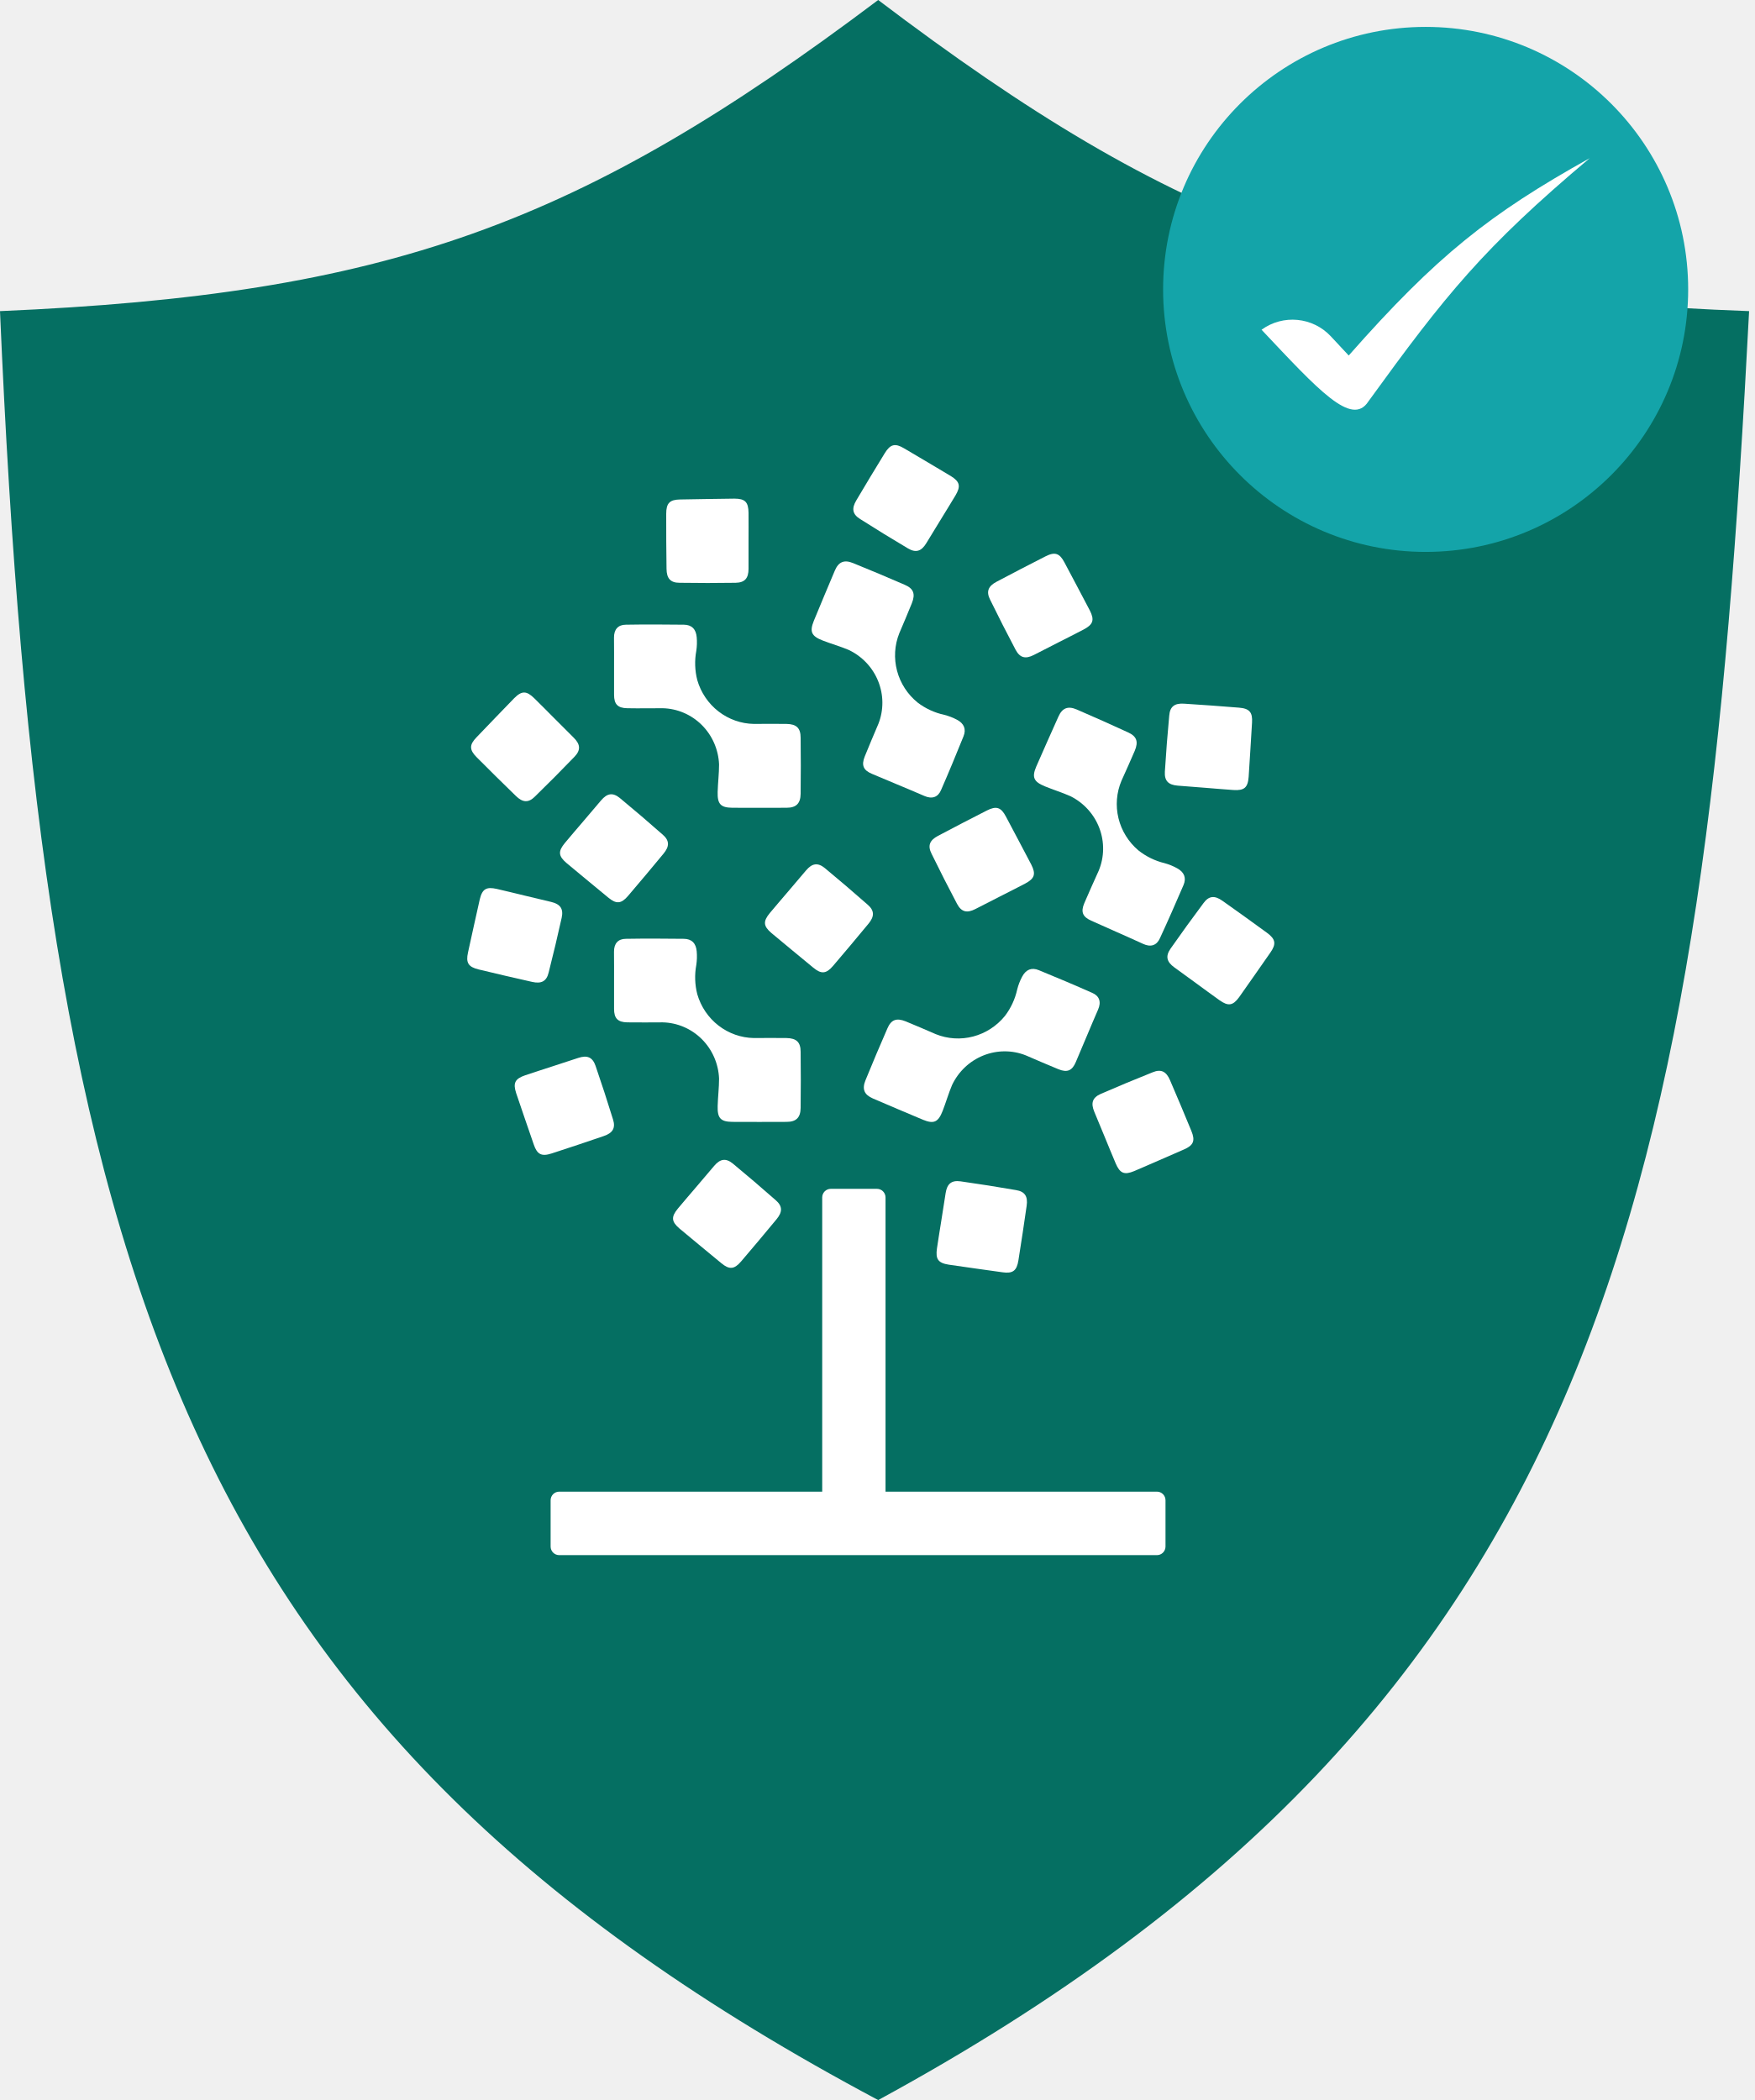
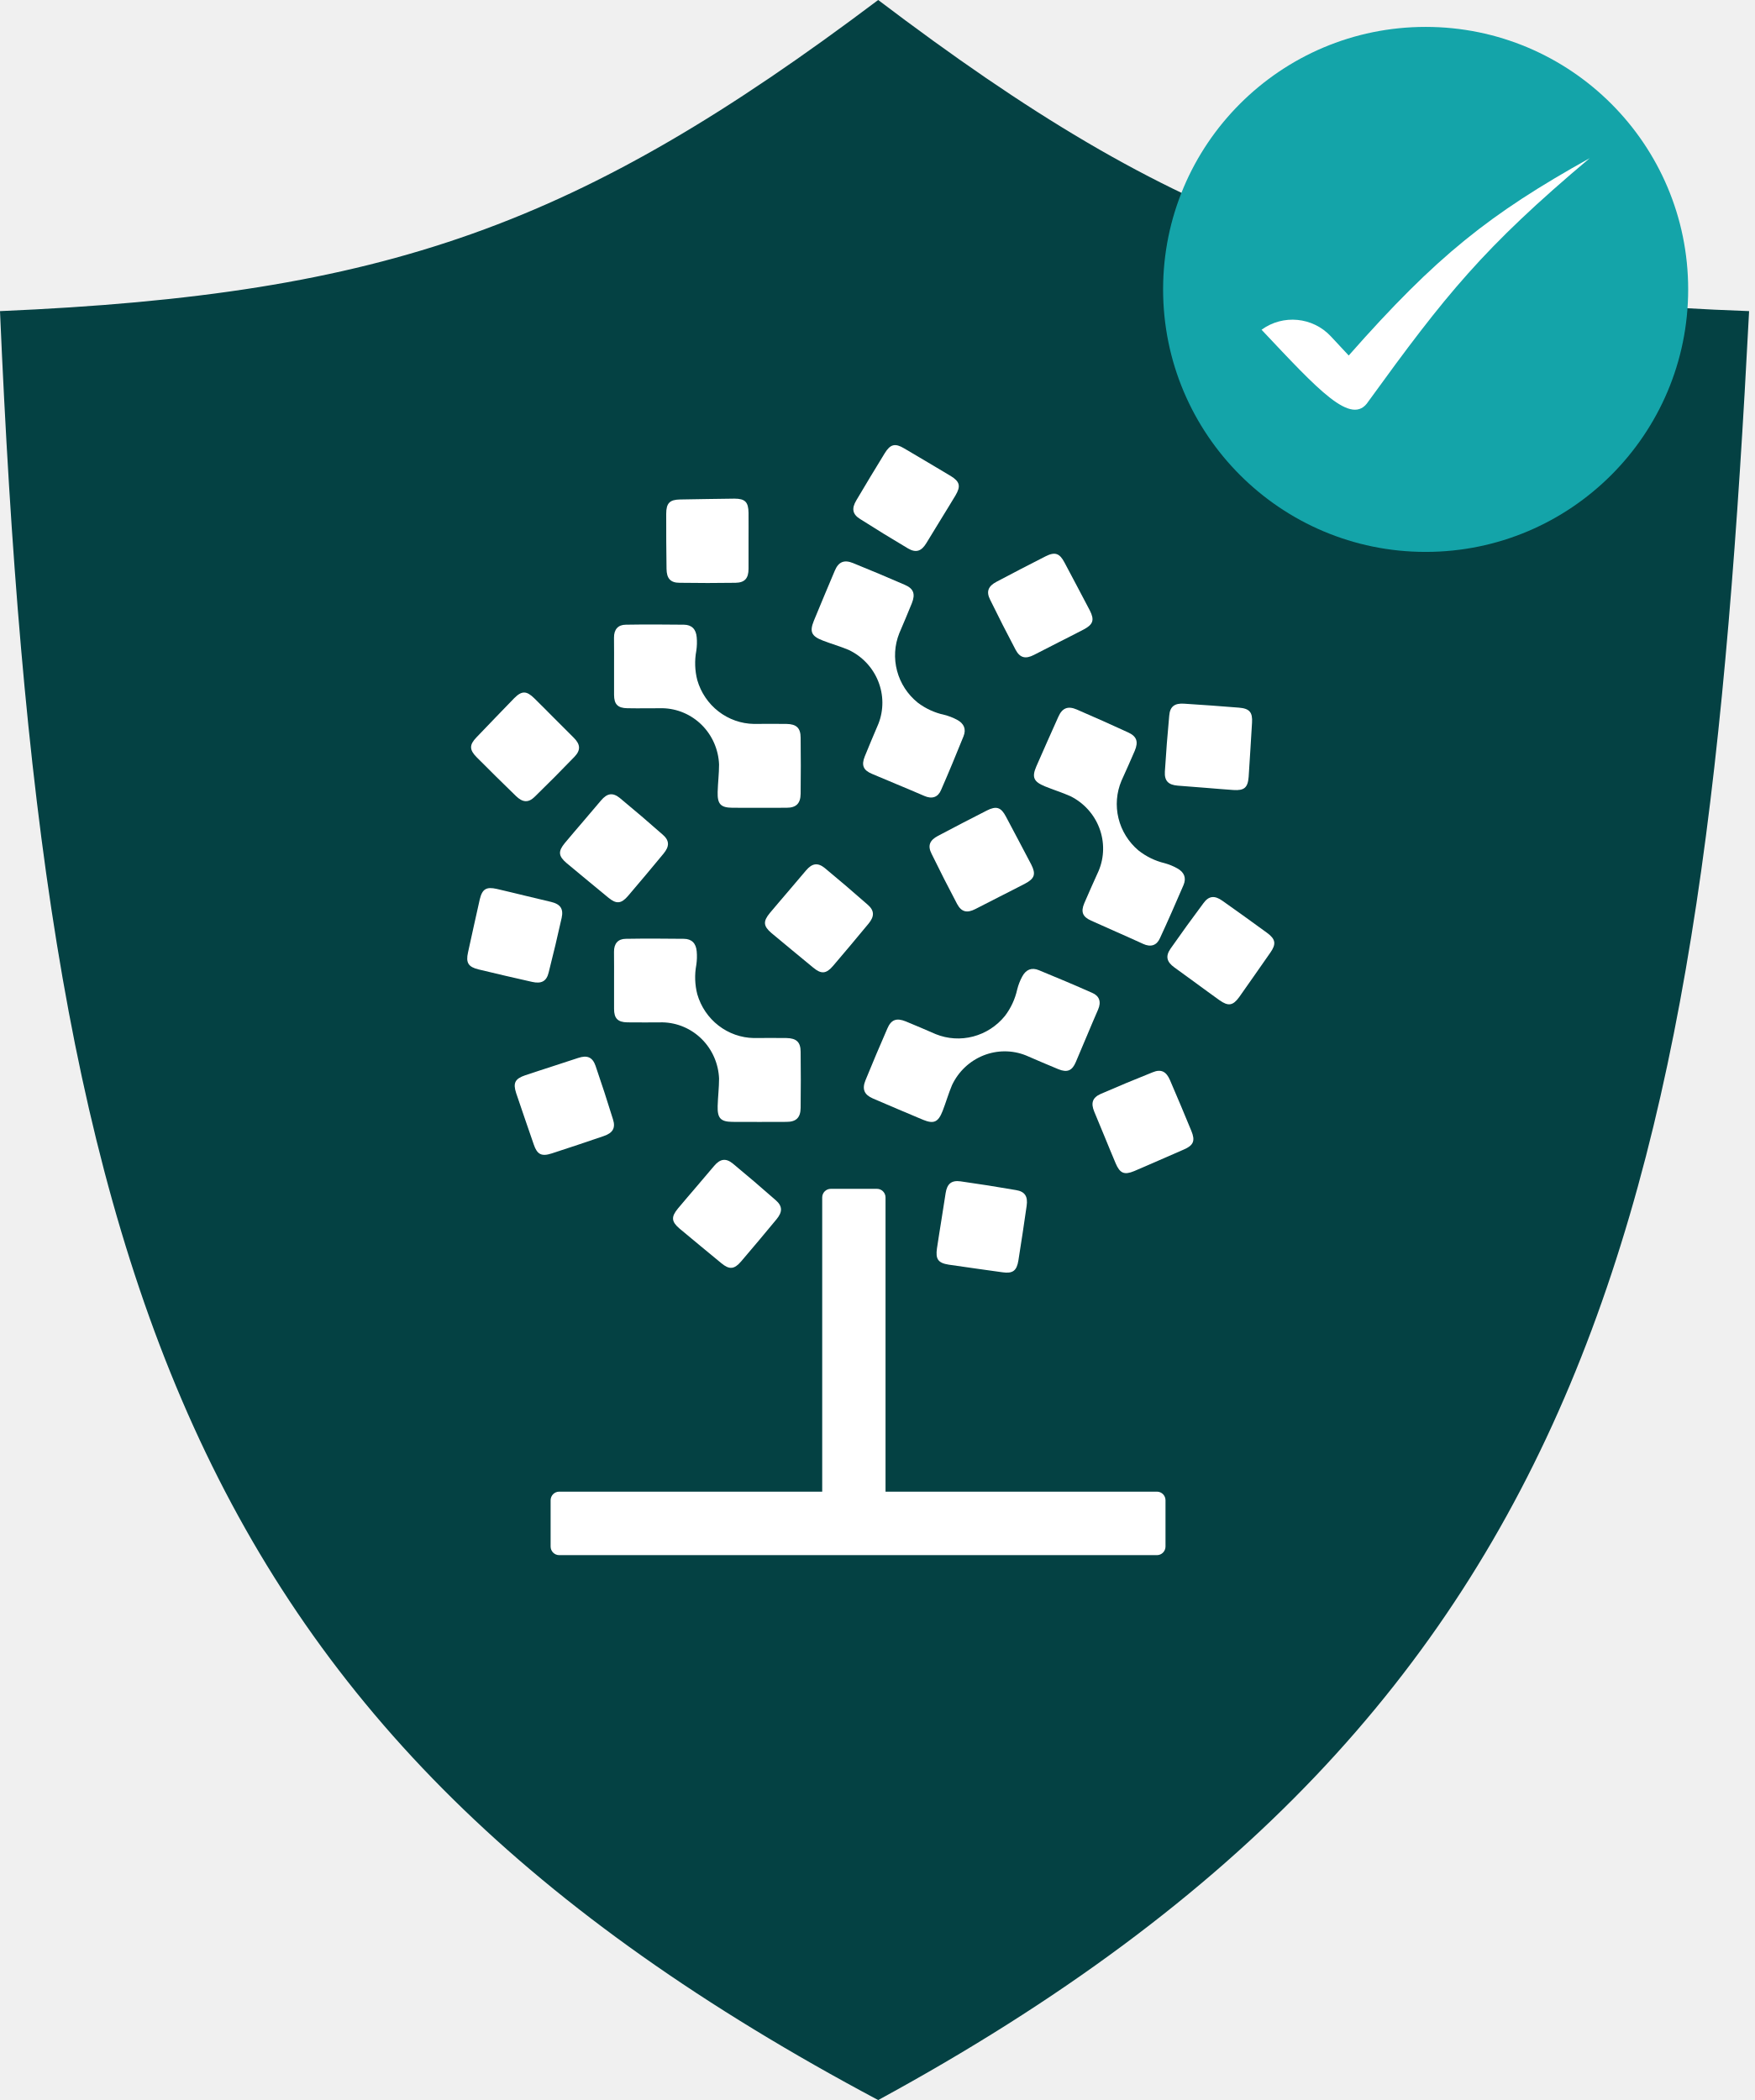
<svg xmlns="http://www.w3.org/2000/svg" width="137" height="164" viewBox="0 0 137 164" fill="none">
-   <path d="M68.573 0C91.998 17.762 106.927 23.22 136.578 24.297C133.043 92.552 125.481 133.055 68.573 164.005C14.227 135.08 3.228 99.264 0 24.297C30.228 22.999 45.206 17.595 68.573 0Z" fill="#056F62" />
+   <path d="M68.573 0C91.998 17.762 106.927 23.22 136.578 24.297C133.043 92.552 125.481 133.055 68.573 164.005C14.227 135.08 3.228 99.264 0 24.297C30.228 22.999 45.206 17.595 68.573 0Z" fill="#044143" />
  <path d="M87.165 72.773L85.203 71.898C84.541 71.603 84.374 71.221 84.671 70.525C85.028 69.677 85.418 68.841 85.792 67.998C86.234 66.937 86.251 65.745 85.841 64.664C85.43 63.583 84.622 62.694 83.581 62.177C82.929 61.887 82.246 61.68 81.58 61.405C80.71 61.045 80.559 60.697 80.918 59.859C81.475 58.569 82.068 57.268 82.642 55.973C82.946 55.286 83.389 55.111 84.081 55.41C85.418 55.986 86.748 56.581 88.071 57.19C88.762 57.498 88.908 57.92 88.605 58.638C88.278 59.416 87.921 60.181 87.57 60.972C87.18 61.895 87.097 62.92 87.335 63.898C87.573 64.877 88.118 65.757 88.891 66.411C89.493 66.889 90.192 67.231 90.938 67.41C91.282 67.504 91.614 67.639 91.926 67.814C92.476 68.118 92.653 68.566 92.41 69.129C91.812 70.519 91.206 71.905 90.571 73.275C90.322 73.836 89.853 73.987 89.265 73.715C88.562 73.39 87.867 73.086 87.165 72.772L87.165 72.773Z" fill="white" />
  <path d="M70.067 61.266L68.087 60.434C67.418 60.153 67.244 59.774 67.525 59.072C67.864 58.217 68.236 57.372 68.592 56.521C69.011 55.452 69.003 54.259 68.569 53.188C68.135 52.115 67.309 51.244 66.257 50.75C65.598 50.474 64.911 50.282 64.24 50.021C63.362 49.68 63.204 49.335 63.545 48.49C64.074 47.188 64.638 45.875 65.185 44.567C65.475 43.875 65.913 43.69 66.611 43.974C67.961 44.52 69.302 45.087 70.639 45.667C71.336 45.961 71.491 46.38 71.204 47.104C70.894 47.889 70.552 48.661 70.218 49.46C69.848 50.39 69.788 51.417 70.047 52.39C70.305 53.363 70.869 54.232 71.656 54.869C72.267 55.334 72.974 55.66 73.724 55.824C74.07 55.91 74.405 56.038 74.72 56.206C75.276 56.498 75.464 56.942 75.232 57.51C74.665 58.913 74.089 60.312 73.483 61.695C73.246 62.261 72.781 62.422 72.186 62.163C71.477 61.853 70.775 61.564 70.067 61.266Z" fill="white" />
  <path d="M47.949 52.11V54.263C47.949 54.99 48.23 55.298 48.984 55.309C49.902 55.327 50.822 55.309 51.743 55.309C52.888 55.335 53.982 55.804 54.8 56.619C55.618 57.435 56.1 58.536 56.148 59.7C56.148 60.416 56.058 61.126 56.038 61.847C56.013 62.791 56.269 63.07 57.178 63.082C58.58 63.096 60.006 63.082 61.42 63.082C62.169 63.082 62.508 62.748 62.517 61.992C62.537 60.533 62.534 59.073 62.517 57.613C62.517 56.855 62.191 56.549 61.414 56.535C60.572 56.518 59.731 56.535 58.866 56.535C57.867 56.518 56.9 56.176 56.105 55.561C55.31 54.946 54.729 54.088 54.447 53.114C54.256 52.369 54.229 51.59 54.369 50.833C54.423 50.479 54.435 50.12 54.402 49.764C54.349 49.136 54.013 48.791 53.401 48.786C51.891 48.769 50.382 48.76 48.875 48.786C48.263 48.786 47.935 49.154 47.944 49.804C47.955 50.579 47.949 51.34 47.949 52.11Z" fill="white" />
  <path d="M84.841 80.96L84.004 82.942C83.721 83.611 83.343 83.785 82.643 83.5C81.792 83.157 80.951 82.781 80.104 82.421C79.039 81.996 77.85 81.999 76.779 82.43C75.708 82.861 74.836 83.687 74.339 84.74C74.061 85.398 73.867 86.087 73.605 86.759C73.261 87.638 72.917 87.795 72.076 87.45C70.778 86.914 69.472 86.343 68.169 85.79C67.48 85.497 67.297 85.057 67.583 84.358C68.133 83.006 68.704 81.663 69.287 80.326C69.582 79.628 70.001 79.474 70.722 79.765C71.504 80.079 72.272 80.424 73.068 80.762C73.994 81.137 75.018 81.201 75.99 80.946C76.961 80.69 77.829 80.128 78.468 79.342C78.934 78.731 79.262 78.024 79.428 77.272C79.515 76.925 79.644 76.59 79.813 76.275C80.106 75.718 80.551 75.532 81.116 75.766C82.513 76.341 83.906 76.924 85.283 77.537C85.846 77.776 86.005 78.243 85.745 78.839C85.433 79.548 85.141 80.251 84.842 80.96L84.841 80.96Z" fill="white" />
  <path d="M47.949 76.642V78.794C47.949 79.521 48.23 79.829 48.984 79.841C49.902 79.858 50.822 79.841 51.743 79.841C52.888 79.866 53.982 80.335 54.8 81.15C55.618 81.966 56.1 83.068 56.148 84.232C56.148 84.947 56.058 85.657 56.038 86.379C56.013 87.322 56.269 87.602 57.178 87.613C58.58 87.627 60.006 87.613 61.42 87.613C62.169 87.613 62.508 87.279 62.517 86.524C62.537 85.064 62.534 83.604 62.517 82.144C62.517 81.386 62.191 81.081 61.414 81.066C60.572 81.049 59.731 81.066 58.866 81.066C57.867 81.049 56.9 80.707 56.105 80.092C55.31 79.477 54.729 78.619 54.447 77.645C54.256 76.9 54.229 76.121 54.369 75.364C54.423 75.01 54.435 74.651 54.402 74.295C54.349 73.668 54.013 73.323 53.401 73.317C51.891 73.3 50.382 73.291 48.875 73.317C48.263 73.317 47.935 73.685 47.944 74.335C47.955 75.11 47.949 75.872 47.949 76.642Z" fill="white" />
  <path d="M58.449 42.26V44.421C58.449 45.148 58.168 45.499 57.442 45.513C55.983 45.536 54.523 45.536 53.064 45.513C52.346 45.513 52.054 45.163 52.046 44.424C52.026 42.993 52.017 41.56 52.021 40.125C52.021 39.286 52.301 39.019 53.109 39.007C54.512 38.987 55.932 38.953 57.343 38.941C58.185 38.941 58.438 39.21 58.449 40.051C58.457 40.781 58.449 41.519 58.449 42.26Z" fill="white" />
  <path d="M73.453 40.583L72.327 42.426C71.948 43.046 71.527 43.198 70.9 42.829C69.643 42.085 68.399 41.32 67.167 40.536C66.555 40.16 66.488 39.708 66.866 39.074C67.594 37.843 68.333 36.617 69.084 35.395C69.521 34.68 69.9 34.598 70.594 35.012C71.801 35.729 73.03 36.444 74.239 37.174C74.957 37.615 75.033 37.975 74.604 38.698C74.231 39.325 73.839 39.951 73.453 40.583Z" fill="white" />
  <path d="M82.651 50.166L80.731 51.148C80.085 51.478 79.646 51.387 79.303 50.744C78.62 49.452 77.957 48.148 77.314 46.834C76.988 46.193 77.167 45.773 77.819 45.43C79.081 44.761 80.351 44.103 81.627 43.454C82.372 43.073 82.737 43.202 83.115 43.919C83.77 45.163 84.445 46.416 85.097 47.671C85.479 48.423 85.356 48.77 84.614 49.162C83.969 49.502 83.309 49.829 82.65 50.166H82.651Z" fill="white" />
  <path d="M78.079 70.011L76.159 70.993C75.513 71.323 75.074 71.232 74.731 70.589C74.048 69.296 73.385 67.993 72.743 66.679C72.416 66.038 72.595 65.618 73.247 65.275C74.51 64.606 75.779 63.947 77.056 63.298C77.8 62.918 78.166 63.047 78.543 63.763C79.198 65.008 79.874 66.26 80.525 67.516C80.907 68.268 80.784 68.615 80.042 69.007C79.397 69.346 78.738 69.674 78.079 70.011Z" fill="white" />
  <path d="M94.114 61.523L91.965 61.355C91.242 61.298 90.915 60.991 90.958 60.263C91.049 58.803 91.162 57.344 91.299 55.887C91.355 55.169 91.726 54.905 92.461 54.954C93.886 55.045 95.312 55.148 96.738 55.264C97.571 55.329 97.816 55.63 97.764 56.439C97.675 57.843 97.598 59.265 97.5 60.677C97.434 61.519 97.148 61.75 96.311 61.696C95.585 61.648 94.851 61.581 94.114 61.523Z" fill="white" />
  <path d="M93.437 76.813L91.692 75.544C91.105 75.117 90.987 74.683 91.402 74.085C92.24 72.888 93.097 71.703 93.972 70.532C94.394 69.95 94.849 69.919 95.449 70.345C96.617 71.169 97.778 72.004 98.935 72.849C99.612 73.342 99.663 73.727 99.198 74.389C98.39 75.54 97.584 76.712 96.764 77.865C96.27 78.548 95.906 78.595 95.22 78.11C94.626 77.689 94.035 77.248 93.436 76.813H93.437Z" fill="white" />
  <path d="M86.273 88.817L85.446 86.821C85.168 86.149 85.293 85.718 85.959 85.425C87.298 84.843 88.645 84.282 90.001 83.742C90.664 83.466 91.068 83.677 91.359 84.356C91.925 85.67 92.481 86.99 93.026 88.317C93.347 89.091 93.19 89.446 92.448 89.768C91.16 90.326 89.862 90.903 88.563 91.457C87.786 91.78 87.45 91.63 87.118 90.857C86.831 90.186 86.556 89.501 86.273 88.817Z" fill="white" />
  <path d="M73.504 95.313L73.839 93.178C73.952 92.46 74.283 92.158 75.003 92.257C76.448 92.462 77.889 92.689 79.327 92.939C80.037 93.051 80.271 93.442 80.165 94.173C79.963 95.59 79.749 97.007 79.523 98.424C79.393 99.252 79.075 99.474 78.275 99.359C76.885 99.16 75.477 98.973 74.081 98.764C73.25 98.633 73.042 98.329 73.162 97.496C73.266 96.774 73.389 96.045 73.504 95.313L73.504 95.313Z" fill="white" />
  <path d="M54.364 92.699L55.761 91.054C56.231 90.501 56.672 90.416 57.234 90.878C58.359 91.809 59.47 92.758 60.566 93.724C61.113 94.191 61.108 94.648 60.637 95.216C59.727 96.319 58.806 97.415 57.875 98.505C57.333 99.143 56.947 99.165 56.324 98.648C55.243 97.751 54.14 96.853 53.059 95.944C52.418 95.397 52.399 95.029 52.934 94.381C53.4 93.82 53.884 93.264 54.364 92.699Z" fill="white" />
  <path d="M45.538 64.15L46.936 62.505C47.406 61.951 47.846 61.867 48.408 62.328C49.534 63.259 50.645 64.209 51.74 65.174C52.287 65.642 52.282 66.098 51.811 66.666C50.901 67.769 49.98 68.865 49.05 69.955C48.508 70.594 48.121 70.615 47.498 70.098C46.417 69.201 45.315 68.304 44.233 67.395C43.592 66.847 43.573 66.479 44.109 65.832C44.574 65.271 45.058 64.714 45.538 64.15Z" fill="white" />
  <path d="M61.542 69.62L62.94 67.975C63.41 67.422 63.85 67.337 64.413 67.799C65.538 68.73 66.649 69.679 67.745 70.645C68.291 71.112 68.287 71.569 67.816 72.137C66.906 73.24 65.985 74.336 65.054 75.426C64.512 76.064 64.125 76.086 63.503 75.569C62.422 74.672 61.319 73.774 60.237 72.865C59.596 72.318 59.578 71.95 60.113 71.302C60.579 70.741 61.063 70.185 61.542 69.62Z" fill="white" />
  <path d="M43.108 83.287L45.156 82.617C45.846 82.391 46.265 82.55 46.504 83.238C46.979 84.621 47.432 86.012 47.863 87.41C48.086 88.095 47.844 88.482 47.147 88.719C45.796 89.183 44.44 89.636 43.078 90.078C42.284 90.338 41.942 90.154 41.681 89.387C41.227 88.056 40.753 86.713 40.305 85.371C40.043 84.569 40.219 84.245 41.013 83.973C41.702 83.739 42.405 83.518 43.108 83.287H43.108Z" fill="white" />
  <path d="M40.937 69.934L43.033 70.435C43.739 70.604 44.014 70.959 43.859 71.671C43.543 73.099 43.204 74.522 42.844 75.94C42.678 76.641 42.27 76.844 41.551 76.681C40.158 76.369 38.766 76.045 37.375 75.709C36.561 75.514 36.367 75.178 36.543 74.388C36.849 73.014 37.145 71.621 37.461 70.242C37.656 69.421 37.974 69.237 38.793 69.421C39.503 69.582 40.217 69.762 40.936 69.933L40.937 69.934Z" fill="white" />
  <path d="M43.274 56.086L44.8 57.611C45.314 58.124 45.364 58.571 44.861 59.097C43.847 60.15 42.817 61.186 41.771 62.206C41.264 62.716 40.811 62.676 40.283 62.161C39.257 61.165 38.239 60.16 37.228 59.144C36.636 58.552 36.644 58.164 37.207 57.582C38.183 56.571 39.161 55.538 40.149 54.528C40.743 53.93 41.111 53.94 41.713 54.526C42.234 55.035 42.75 55.562 43.274 56.086Z" fill="white" />
  <path d="M90.339 116.491H69.146V93.514C69.146 93.143 68.846 92.842 68.477 92.842H64.872C64.502 92.842 64.202 93.143 64.202 93.514V116.491H43.665C43.295 116.491 42.995 116.792 42.995 117.163V120.777C42.995 121.148 43.295 121.449 43.665 121.449H90.339C90.709 121.449 91.008 121.148 91.008 120.777V117.163C91.008 116.792 90.709 116.491 90.339 116.491Z" fill="white" />
  <circle cx="111.32" cy="22.601" r="20.5" fill="#14A4A9" />
  <path d="M106.849 31.35C105.557 33.361 102.945 30.457 98.508 25.751C100.184 24.53 102.507 24.753 103.921 26.269L105.314 27.764C112.194 19.959 116.343 16.695 124.132 12.352C115.818 19.352 112.877 23.029 106.849 31.35Z" fill="white" />
</svg>
